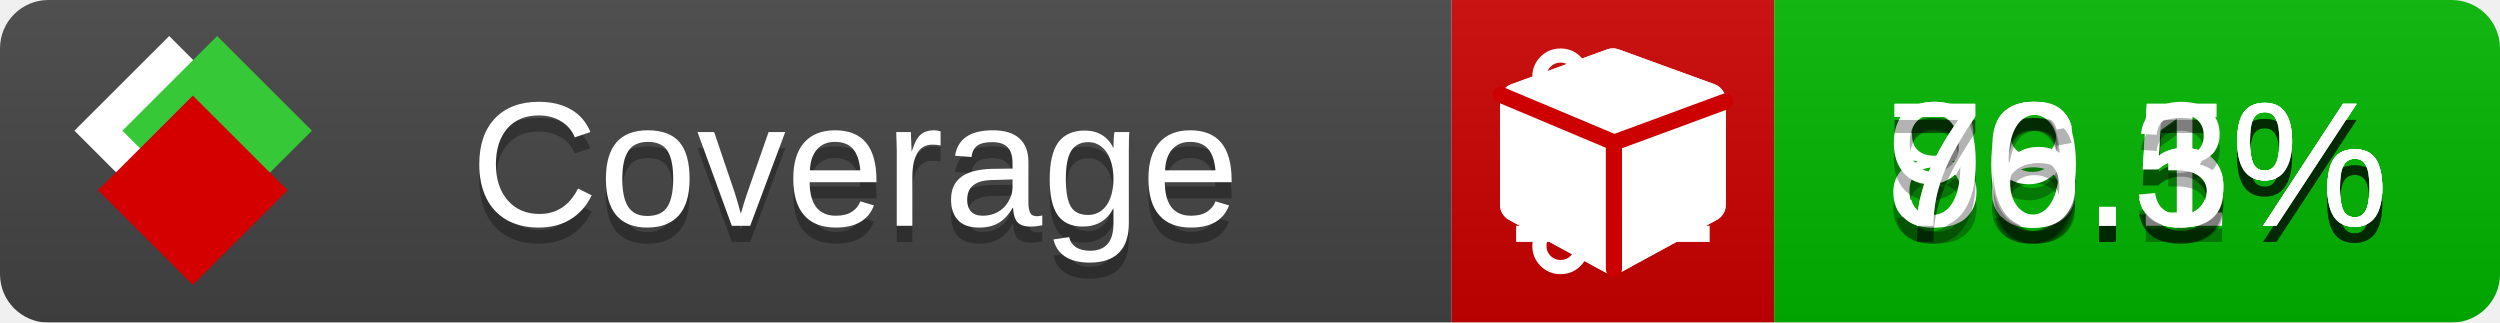
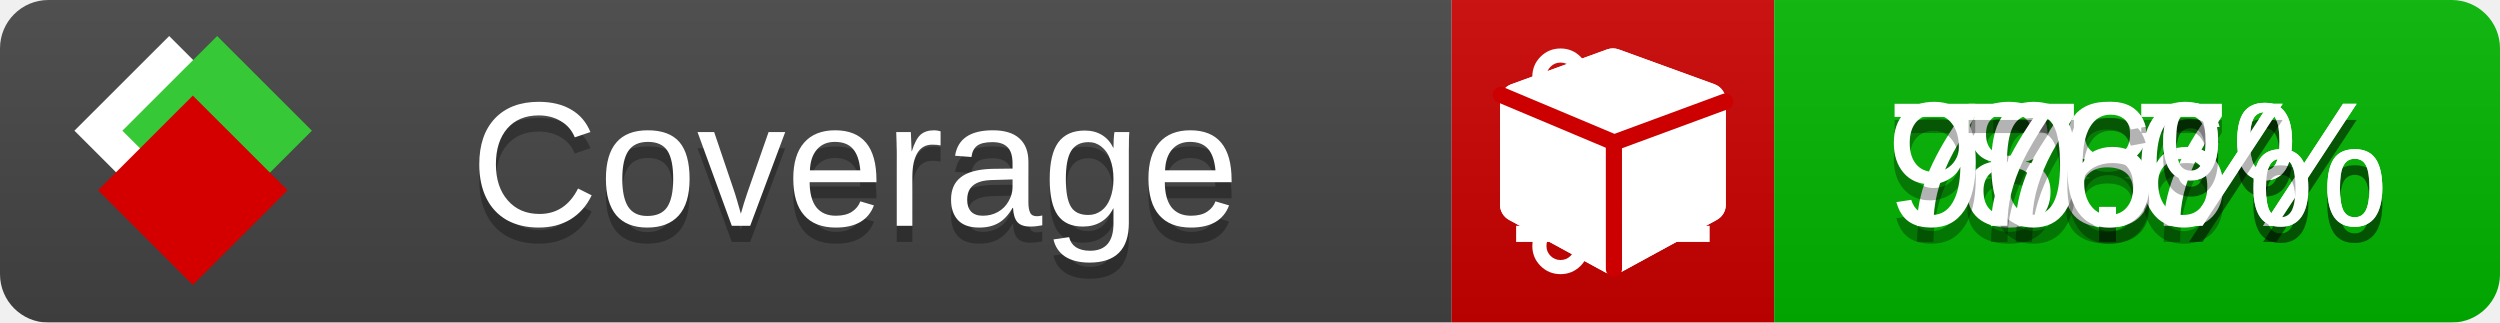
<svg xmlns="http://www.w3.org/2000/svg" xmlns:xlink="http://www.w3.org/1999/xlink" width="155" height="20">
  <style type="text/css">
          
            @keyframes fade1 {
                0% { visibility: visible; opacity: 1; }
               23% { visibility: visible; opacity: 1; }
               25% { visibility: hidden; opacity: 0; }
               48% { visibility: hidden; opacity: 0; }
               50% { visibility: hidden; opacity: 0; }
               73% { visibility: hidden; opacity: 0; }
               75% { visibility: hidden; opacity: 0; }
               98% { visibility: hidden; opacity: 0; }
              100% { visibility: visible; opacity: 1; }
            }
            @keyframes fade2 {
                0% { visibility: hidden; opacity: 0; }
               23% { visibility: hidden; opacity: 0; }
               25% { visibility: visible; opacity: 1; }
               48% { visibility: visible; opacity: 1; }
               50% { visibility: hidden; opacity: 0; }
               73% { visibility: hidden; opacity: 0; }
               75% { visibility: hidden; opacity: 0; }
               98% { visibility: hidden; opacity: 0; }
              100% { visibility: hidden; opacity: 0; }
            }
            @keyframes fade3 {
                0% { visibility: hidden; opacity: 0; }
               23% { visibility: hidden; opacity: 0; }
               25% { visibility: hidden; opacity: 0; }
               48% { visibility: hidden; opacity: 0; }
               50% { visibility: visible; opacity: 1; }
               73% { visibility: visible; opacity: 1; }
               75% { visibility: hidden; opacity: 0; }
               98% { visibility: hidden; opacity: 0; }
              100% { visibility: hidden; opacity: 0; }
            }
            @keyframes fade4 {
                0% { visibility: hidden; opacity: 0; }
               23% { visibility: hidden; opacity: 0; }
               25% { visibility: hidden; opacity: 0; }
               48% { visibility: hidden; opacity: 0; }
               50% { visibility: hidden; opacity: 0; }
               73% { visibility: hidden; opacity: 0; }
               75% { visibility: visible; opacity: 1; }
               98% { visibility: visible; opacity: 1; }
              100% { visibility: hidden; opacity: 0; }
            }
            .linecoverage {
                animation-duration: 15s;
                animation-name: fade1;
                animation-iteration-count: infinite;
            }
            .branchcoverage {
                animation-duration: 15s;
                animation-name: fade2;
                animation-iteration-count: infinite;
            }
            .methodcoverage {
                animation-duration: 15s;
                animation-name: fade3;
                animation-iteration-count: infinite;
            }
            .fullmethodcoverage {
                animation-duration: 15s;
                animation-name: fade4;
                animation-iteration-count: infinite;
            }
          
    </style>
  <defs>
    <linearGradient id="gradient" x2="0" y2="100%">
      <stop offset="0" stop-color="#bbb" stop-opacity=".1" />
      <stop offset="1" stop-opacity=".1" />
    </linearGradient>
    <linearGradient id="c">
      <stop offset="0" stop-color="#d40000" />
      <stop offset="1" stop-color="#ff2a2a" />
    </linearGradient>
    <linearGradient id="a">
      <stop offset="0" stop-color="#e0e0de" />
      <stop offset="1" stop-color="#fff" />
    </linearGradient>
    <linearGradient id="b">
      <stop offset="0" stop-color="#37c837" />
      <stop offset="1" stop-color="#217821" />
    </linearGradient>
    <linearGradient xlink:href="#a" id="e" x1="106.44" x2="69.96" y1="-11.96" y2="-46.84" gradientTransform="matrix(-.8426 -.00045 -.00045 -.8426 -94.27 -75.82)" gradientUnits="userSpaceOnUse" />
    <linearGradient xlink:href="#b" id="f" x1="56.19" x2="77.97" y1="-23.45" y2="10.62" gradientTransform="matrix(.8426 .00045 .00045 .8426 94.27 75.82)" gradientUnits="userSpaceOnUse" />
    <linearGradient xlink:href="#c" id="g" x1="79.98" x2="132.9" y1="10.79" y2="10.79" gradientTransform="matrix(.8426 .00045 .00045 .8426 94.27 75.82)" gradientUnits="userSpaceOnUse" />
    <mask id="mask">
      <rect width="155" height="20" rx="3" fill="#fff" />
    </mask>
    <g id="icon" transform="matrix(.04486 0 0 .04481 -.48 -.63)">
      <rect width="52.92" height="52.92" x="-109.72" y="-27.13" fill="url(#e)" transform="rotate(-135)" />
      <rect width="52.92" height="52.92" x="70.19" y="-39.18" fill="url(#f)" transform="rotate(45)" />
      <rect width="52.92" height="52.92" x="80.05" y="-15.74" fill="url(#g)" transform="rotate(45)" />
    </g>
  </defs>
  <g mask="url(#mask)">
    <rect x="0" y="0" width="90" height="20" fill="#444" />
    <rect x="90" y="0" width="20" height="20" fill="#c00" />
    <rect x="110" y="0" width="45" height="20" fill="#00B600" />
    <rect x="0" y="0" width="155" height="20" fill="url(#gradient)" />
  </g>
  <g>
    <path class="linecoverage" stroke="#fff" d="M94 6.5 h12 M94 10.5 h12 M94 14.5 h12" />
    <path class="branchcoverage" fill="#fff" d="m 97.628,15.247 q 0,-0.364 -0.255,-0.619 -0.255,-0.255 -0.619,-0.255 -0.364,0 -0.619,0.255 -0.255,0.255 -0.255,0.619 0,0.364 0.255,0.619 0.255,0.255 0.619,0.255 0.364,0 0.619,-0.255 0.255,-0.255 0.255,-0.619 z m 0,-10.493 q 0,-0.364 -0.255,-0.619 -0.255,-0.255 -0.619,-0.255 -0.364,0 -0.619,0.255 -0.255,0.255 -0.255,0.619 0,0.364 0.255,0.619 0.255,0.255 0.619,0.255 0.364,0 0.619,-0.255 0.255,-0.255 0.255,-0.619 z m 5.83,1.166 q 0,-0.364 -0.255,-0.619 -0.255,-0.255 -0.619,-0.255 -0.364,0 -0.619,0.255 -0.255,0.255 -0.255,0.619 0,0.364 0.255,0.619 0.255,0.255 0.619,0.255 0.364,0 0.619,-0.255 0.255,-0.255 0.255,-0.619 z m 0.874,0 q 0,0.474 -0.237,0.879 -0.237,0.405 -0.638,0.633 -0.018,2.614 -2.059,3.771 -0.619,0.346 -1.849,0.738 -1.166,0.364 -1.544,0.647 -0.378,0.282 -0.378,0.911 l 0,0.237 q 0.401,0.228 0.638,0.633 0.237,0.405 0.237,0.879 0,0.729 -0.51,1.239 -0.51,0.51 -1.239,0.51 -0.729,0 -1.239,-0.51 -0.51,-0.51 -0.51,-1.239 0,-0.474 0.237,-0.879 0.237,-0.405 0.638,-0.633 l 0,-7.469 q -0.401,-0.228 -0.638,-0.633 -0.237,-0.405 -0.237,-0.879 0,-0.729 0.51,-1.239 0.51,-0.51 1.239,-0.51 0.729,0 1.239,0.51 0.51,0.51 0.51,1.239 0,0.474 -0.237,0.879 -0.237,0.405 -0.638,0.633 l 0,4.527 q 0.492,-0.237 1.403,-0.519 0.501,-0.155 0.797,-0.269 0.296,-0.114 0.642,-0.282 0.346,-0.169 0.537,-0.36 0.191,-0.191 0.369,-0.465 0.178,-0.273 0.255,-0.633 0.077,-0.36 0.077,-0.833 -0.401,-0.228 -0.638,-0.633 -0.237,-0.405 -0.237,-0.879 0,-0.729 0.51,-1.239 0.51,-0.51 1.239,-0.51 0.729,0 1.239,0.51 0.51,0.51 0.51,1.239 z" />
    <path class="methodcoverage" fill="#fff" d="m 100.538,15.629 5.385,-2.936 v -5.351 l -5.385,1.96 z M 100,8.351 105.873,6.214 100,4.077 94.127,6.214 Z m 7,-2.12 v 6.462 q 0,0.294 -0.151,0.547 -0.151,0.252 -0.412,0.395 l -5.923,3.231 q -0.236,0.135 -0.513,0.135 -0.278,0 -0.513,-0.135 l -5.923,-3.231 Q 93.303,13.492 93.151,13.239 93,12.987 93,12.692 v -6.462 q 0,-0.337 0.194,-0.614 0.194,-0.278 0.513,-0.395 l 5.923,-2.154 q 0.185,-0.067 0.37,-0.067 0.185,0 0.37,0.067 l 5.923,2.154 q 0.32,0.118 0.513,0.395 Q 107,5.894 107,6.231 Z" />
    <path class="fullmethodcoverage" fill="#fff" d="m 107,6.231 v 6.462 c 0,0.196 -0.051,0.379 -0.151,0.547 -0.101,0.168 -0.238,0.3 -0.412,0.395 l -5.923,3.231 c -0.157,0.09 -0.328,0.135 -0.513,0.135 -0.185,0 -0.356,-0.045 -0.513,-0.135 l -5.923,-3.231 C 93.39,13.539 93.252,13.407 93.151,13.239 93.05,13.071 93,12.889 93,12.692 v -6.462 c 0,-0.224 0.065,-0.429 0.194,-0.614 0.129,-0.185 0.3,-0.317 0.513,-0.395 l 5.923,-2.154 c 0.123,-0.045 0.247,-0.067 0.37,-0.067 0.123,0 0.247,0.022 0.37,0.067 l 5.923,2.154 c 0.213,0.079 0.384,0.21 0.513,0.395 0.129,0.185 0.194,0.39 0.194,0.614 z" />
    <path class="fullmethodcoverage" style="fill:none;stroke:#cc0000;stroke-width:1;stroke-linecap:round;stroke-dasharray:none;stroke-opacity:1" d="m 100.064,16.677 -0.002,-7.833 6.906,-2.547" />
    <path class="fullmethodcoverage" style="fill:none;stroke:#cc0000;stroke-width:1;stroke-linecap:round;stroke-dasharray:none;stroke-opacity:1" d="M 99.914,8.765 93.052,5.882" />
  </g>
  <g fill="#fff" text-anchor="middle" font-family="Verdana,Arial,Geneva,sans-serif" font-size="11">
    <a xlink:href="https://github.com/danielpalme/ReportGenerator" target="_top">
      <use xlink:href="#icon" transform="translate(3,1) scale(3.5)" />
    </a>
    <text x="53" y="15" fill="#010101" fill-opacity=".3">Coverage</text>
    <text x="53" y="14" fill="#fff">Coverage</text>
-     <text class="linecoverage" x="132.5" y="15" fill="#010101" fill-opacity=".3">88.5%</text>
-     <text class="linecoverage" x="132.5" y="14">88.5%</text>
-     <text class="branchcoverage" x="132.5" y="15" fill="#010101" fill-opacity=".3">79.1%</text>
-     <text class="branchcoverage" x="132.5" y="14">79.1%</text>
-     <text class="methodcoverage" x="132.5" y="15" fill="#010101" fill-opacity=".3">90.5%</text>
-     <text class="methodcoverage" x="132.5" y="14">90.5%</text>
-     <text class="fullmethodcoverage" x="132.5" y="15" fill="#010101" fill-opacity=".3">76.3%</text>
-     <text class="fullmethodcoverage" x="132.5" y="14">76.3%</text>
+     <text class="linecoverage" x="132.5" y="15" fill="#010101" fill-opacity=".3">88%</text>
+     <text class="linecoverage" x="132.5" y="14">88%</text>
+     <text class="branchcoverage" x="132.5" y="15" fill="#010101" fill-opacity=".3">77.7%</text>
+     <text class="branchcoverage" x="132.5" y="14">77.7%</text>
+     <text class="methodcoverage" x="132.5" y="15" fill="#010101" fill-opacity=".3">90.6%</text>
+     <text class="methodcoverage" x="132.5" y="14">90.6%</text>
+     <text class="fullmethodcoverage" x="132.5" y="15" fill="#010101" fill-opacity=".3">76%</text>
+     <text class="fullmethodcoverage" x="132.5" y="14">76%</text>
  </g>
  <g>
    <rect class="linecoverage" x="90" y="0" width="65" height="20" fill-opacity="0" />
    <rect class="branchcoverage" x="90" y="0" width="65" height="20" fill-opacity="0" />
    <rect class="methodcoverage" x="90" y="0" width="65" height="20" fill-opacity="0" />
    <rect class="fullmethodcoverage" x="90" y="0" width="65" height="20" fill-opacity="0" />
  </g>
</svg>
